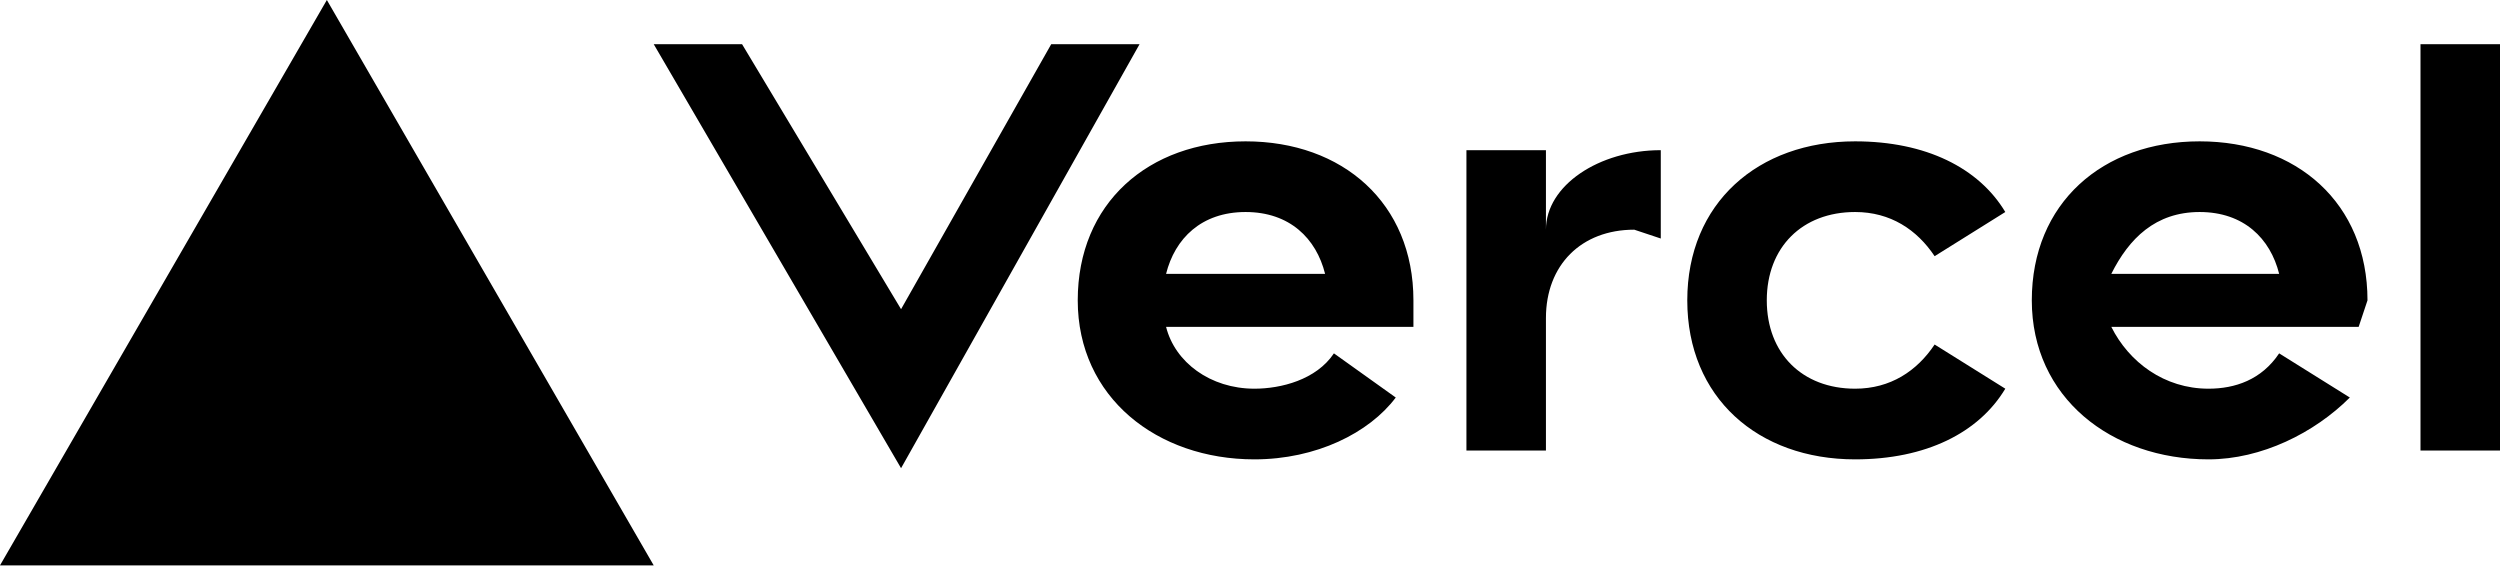
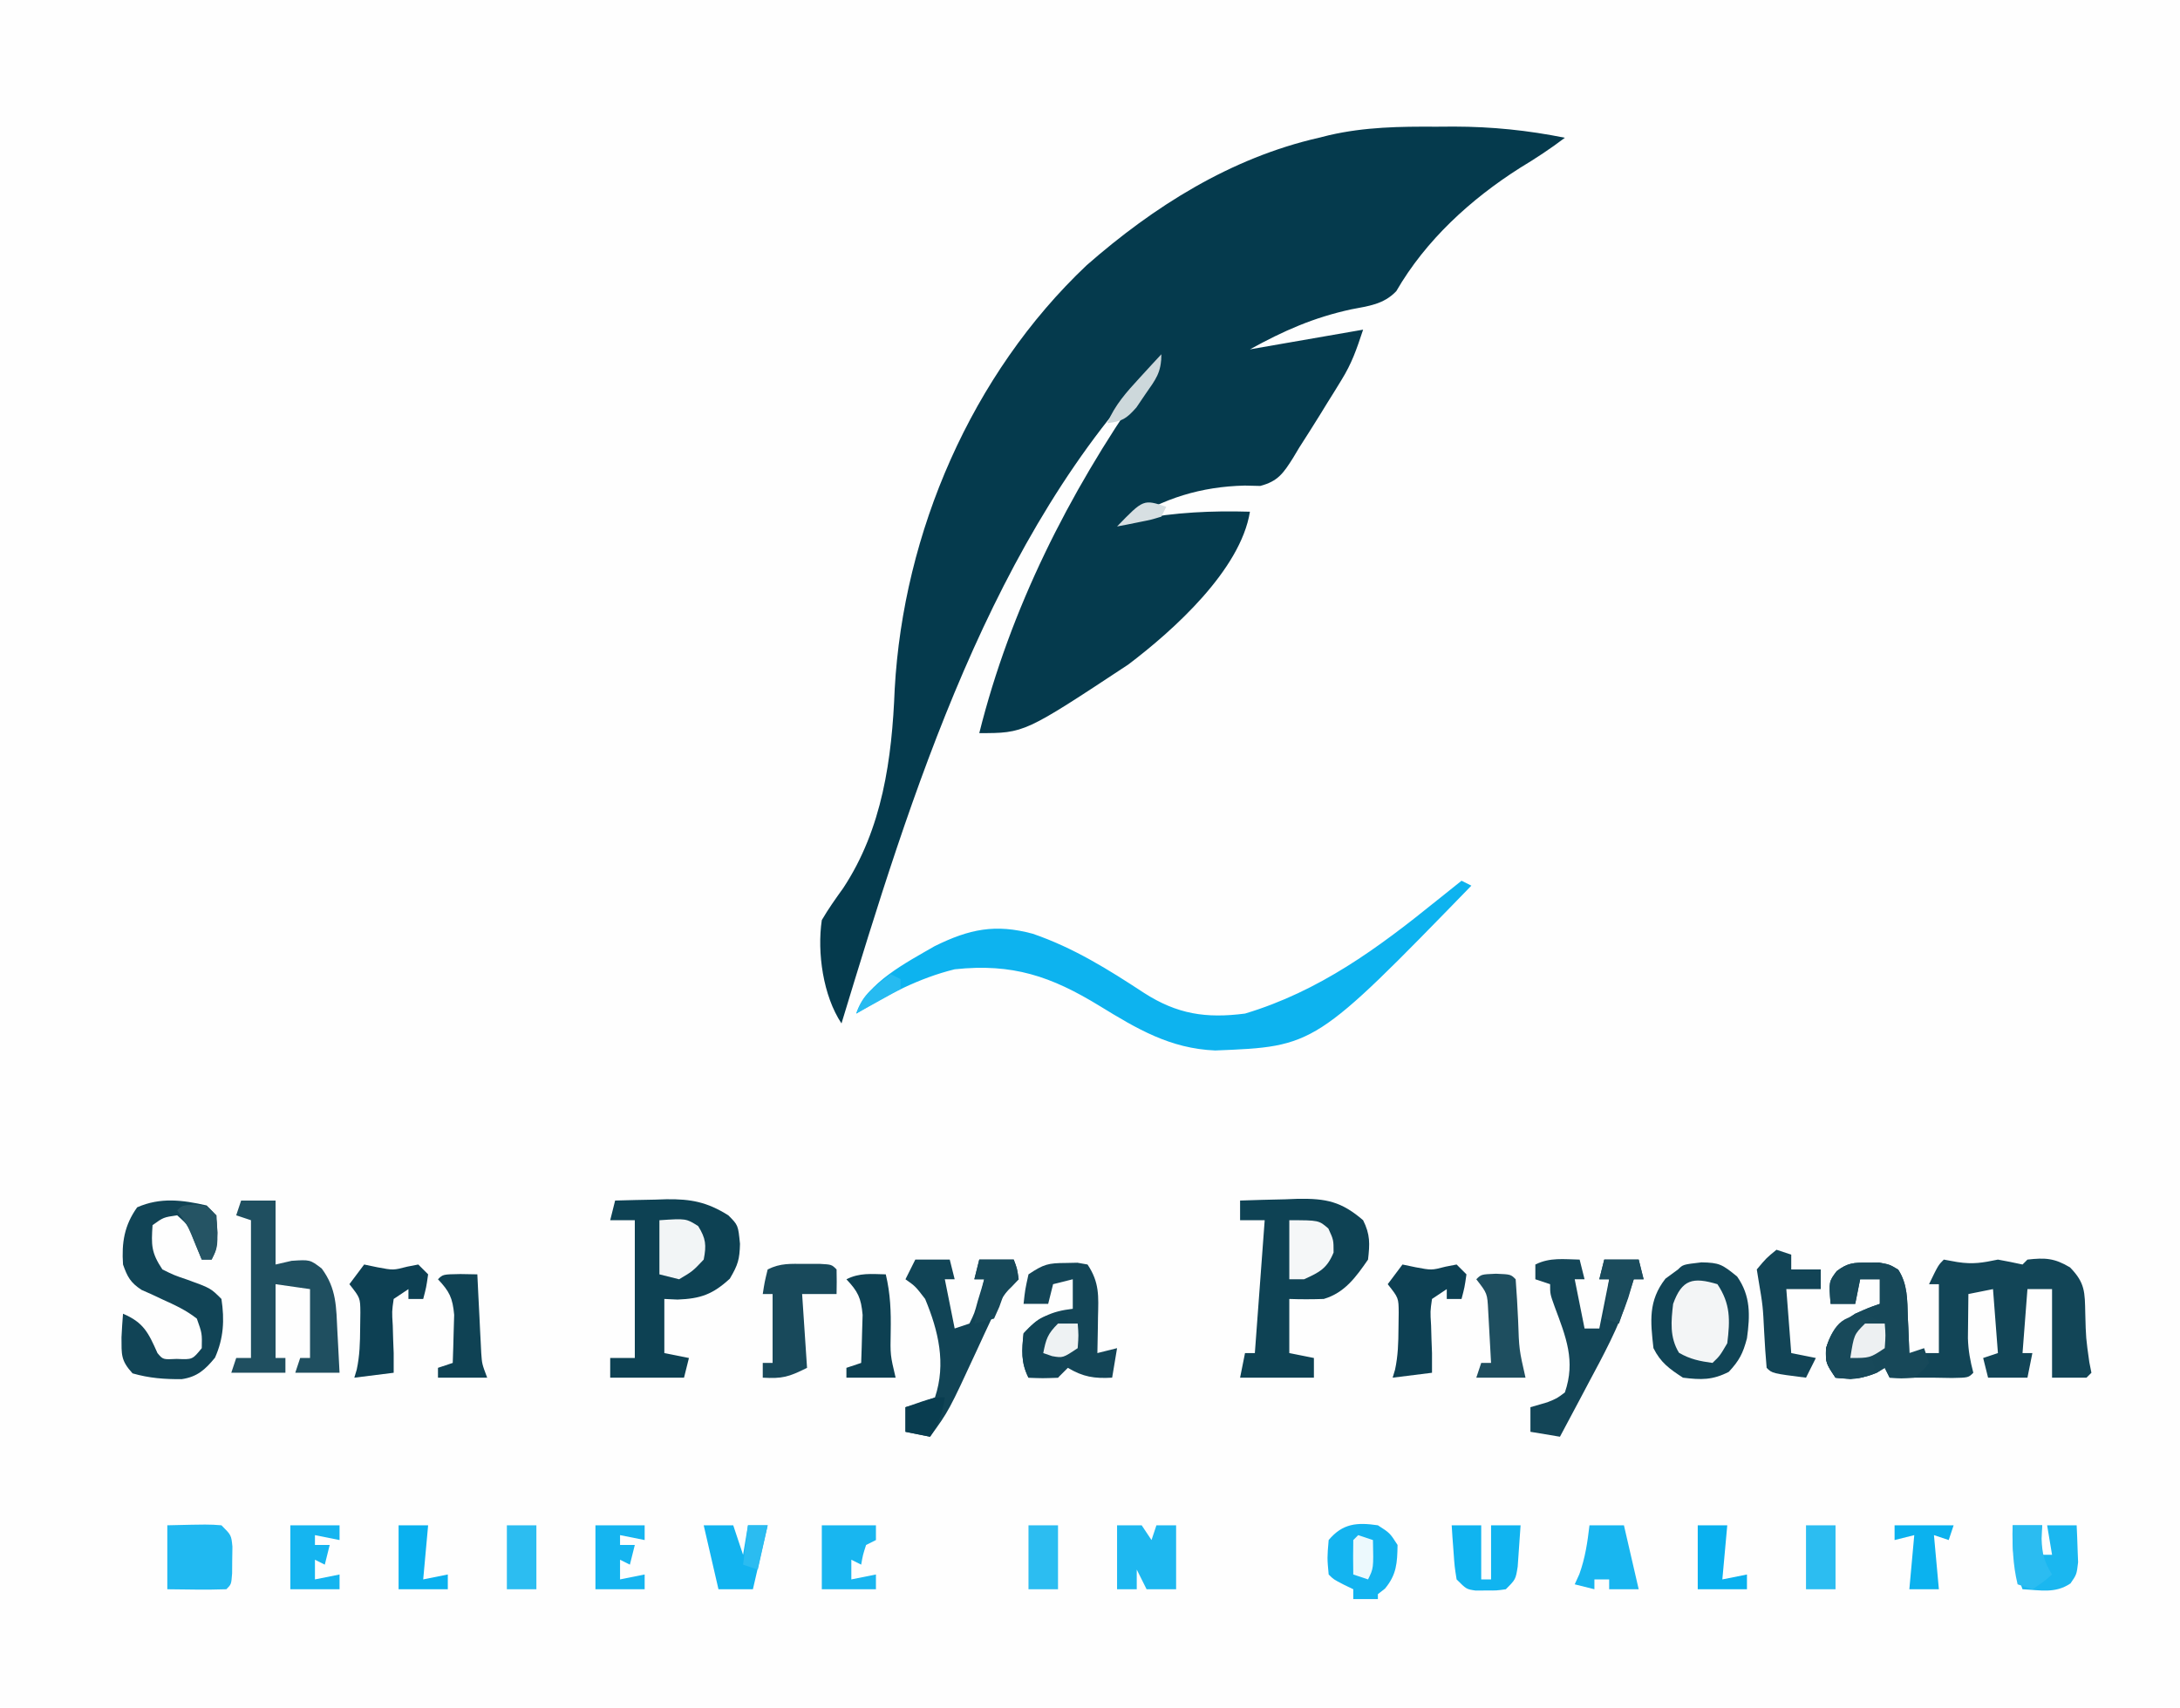
- <svg xmlns="http://www.w3.org/2000/svg" fill="none" viewBox="0 0 283 64">
-   <path fill="black" d="M141 16c-11 0-19 7-19 18s9 18 20 18c7 0 13-3 16-7l-7-5c-2 3-6 4-9 4-5 0-9-3-10-7h28v-3c0-11-8-18-19-18zm-9 15c1-4 4-7 9-7s8 3 9 7h-18zm117-15c-11 0-19 7-19 18s9 18 20 18c6 0 12-3 16-7l-8-5c-2 3-5 4-8 4-5 0-9-3-11-7h28l1-3c0-11-8-18-19-18zm-10 15c2-4 5-7 10-7s8 3 9 7h-19zm-39 3c0 6 4 10 10 10 4 0 7-2 9-5l8 5c-3 5-9 8-17 8-11 0-19-7-19-18s8-18 19-18c8 0 14 3 17 8l-8 5c-2-3-5-5-9-5-6 0-10 4-10 10zm83-29v46h-9V5h9zM37 0l37 64H0L37 0zm92 5-27 48L74 5h10l18 30 17-30h10zm59 12v10l-3-1c-6 0-10 4-10 10v15h-9V17h9v9c0-5 6-9 13-9z" />
+ <svg xmlns="http://www.w3.org/2000/svg" version="1.1" width="443" height="347">
+   <path d="M0 0 C146.19 0 292.38 0 443 0 C443 114.51 443 229.02 443 347 C296.81 347 150.62 347 0 347 C0 232.49 0 117.98 0 0 Z " fill="#FEFEFE" transform="translate(0,0)" />
+   <path d="M0 0 C1.19 -0.008 2.38 -0.015 3.605 -0.023 C11.302 -0.007 18.58 0.73 26.125 2.25 C23.175 4.495 20.175 6.459 17 8.375 C6.988 14.734 -2.142 23.063 -8.133 33.426 C-10.715 36.129 -13.776 36.44 -17.312 37.125 C-24.967 38.796 -30.967 41.451 -37.875 45.25 C-30.285 43.93 -22.695 42.61 -14.875 41.25 C-16.249 45.371 -17.141 48.028 -19.301 51.527 C-20.002 52.669 -20.002 52.669 -20.717 53.834 C-21.202 54.611 -21.687 55.387 -22.188 56.188 C-22.661 56.96 -23.135 57.733 -23.623 58.529 C-25.017 60.785 -26.444 63.017 -27.875 65.25 C-28.29 65.943 -28.705 66.637 -29.132 67.351 C-31.086 70.432 -32.184 72.069 -35.785 73.012 C-36.825 72.987 -37.866 72.963 -38.938 72.938 C-47.795 73.149 -55.389 75.504 -62.875 80.25 C-61.802 80.033 -61.802 80.033 -60.707 79.812 C-53.018 78.38 -45.685 78.023 -37.875 78.25 C-39.784 90.101 -53.411 102.356 -62.594 109.309 C-83.708 123.25 -83.708 123.25 -92.875 123.25 C-86.542 97.907 -74.728 74.592 -59.875 53.25 C-58.532 51.256 -57.203 49.254 -55.875 47.25 C-90.403 82.587 -106.785 135.918 -120.875 182.25 C-124.608 176.651 -125.853 167.854 -124.875 161.25 C-123.553 158.981 -122.063 156.89 -120.531 154.758 C-112.539 142.657 -110.621 128.452 -110.062 114.312 C-108.301 82.472 -94.469 50.302 -71.059 28.164 C-57.414 16.203 -41.754 6.327 -23.875 2.25 C-23.18 2.076 -22.485 1.903 -21.77 1.724 C-14.503 0.052 -7.432 -0.048 0 0 Z " fill="#053A4D" transform="translate(291.875,25.75)" />
+   <path d="M0 0 C0.907 0.165 1.815 0.33 2.75 0.5 C5.977 0.996 7.862 0.644 11 0 C12.672 0.304 14.341 0.631 16 1 C16.33 0.67 16.66 0.34 17 0 C20.619 -0.411 22.499 -0.299 25.656 1.586 C28.729 4.751 28.657 6.585 28.75 10.938 C28.879 15.94 28.879 15.94 29.578 20.879 C29.717 21.579 29.857 22.279 30 23 C29.505 23.495 29.505 23.495 29 24 C26.69 24 24.38 24 22 24 C22 18.06 22 12.12 22 6 C20.35 6 18.7 6 17 6 C16.67 10.29 16.34 14.58 16 19 C16.66 19 17.32 19 18 19 C17.505 21.475 17.505 21.475 17 24 C14.36 24 11.72 24 9 24 C8.505 22.02 8.505 22.02 8 20 C8.99 19.67 9.98 19.34 11 19 C10.67 14.71 10.34 10.42 10 6 C8.35 6.33 6.7 6.66 5 7 C4.973 8.917 4.954 10.833 4.938 12.75 C4.926 13.817 4.914 14.885 4.902 15.984 C4.985 18.543 5.365 20.551 6 23 C5 24 5 24 1.688 24.062 C-0.138 24.032 -0.138 24.032 -2 24 C-3.32 24 -4.64 24 -6 24 C-7.667 24 -9.333 24 -11 24 C-11.33 23.34 -11.66 22.68 -12 22 C-12.536 22.33 -13.072 22.66 -13.625 23 C-16.616 24.26 -18.784 24.35 -22 24 C-24 21 -24 21 -23.938 18.062 C-22.756 14.203 -21.37 13.144 -18 11 C-15.188 9.75 -15.188 9.75 -13 9 C-13 7.35 -13 5.7 -13 4 C-14.32 4 -15.64 4 -17 4 C-17.33 5.65 -17.66 7.3 -18 9 C-19.65 9 -21.3 9 -23 9 C-23.366 4.489 -23.366 4.489 -21.77 2.355 C-19.541 0.649 -18.282 0.597 -15.5 0.625 C-14.727 0.617 -13.953 0.61 -13.156 0.602 C-11 1 -11 1 -9.262 2.043 C-7.324 5.049 -7.426 8.213 -7.312 11.688 C-7.261 12.74 -7.261 12.74 -7.209 13.814 C-7.127 15.542 -7.062 17.271 -7 19 C-5.68 19 -4.36 19 -3 19 C-2.34 19 -1.68 19 -1 19 C-1 14.38 -1 9.76 -1 5 C-1.66 5 -2.32 5 -3 5 C-1.125 1.125 -1.125 1.125 0 0 Z " fill="#124557" transform="translate(395,256)" />
+   <path d="M0 0 C0.99 0.495 0.99 0.495 2 1 C-29.787 33.696 -29.787 33.696 -50.062 34.5 C-59.229 34.112 -65.931 30.117 -73.562 25.438 C-83.373 19.436 -91.239 16.737 -103 18 C-110.229 19.774 -116.657 23.178 -123 27 C-120.908 20.725 -112.683 16.558 -107.074 13.301 C-100.017 9.817 -94.735 8.719 -87.113 10.781 C-78.831 13.634 -71.815 18.011 -64.531 22.793 C-57.787 27.122 -51.956 28.026 -44 27 C-28.907 22.46 -17.084 13.771 -5 4 C-3.334 2.666 -1.667 1.333 0 0 Z " fill="#0DB3EF" transform="translate(297,179)" />
+   <path d="M0 0 C2.709 -0.081 5.415 -0.141 8.125 -0.188 C8.886 -0.213 9.646 -0.238 10.43 -0.264 C15.394 -0.328 18.678 0.287 23 3 C25 5 25 5 25.375 8.812 C25.289 11.971 24.978 13.037 23.312 15.875 C19.849 19.058 17.377 19.948 12.688 20.125 C11.801 20.084 10.914 20.043 10 20 C10 23.63 10 27.26 10 31 C11.65 31.33 13.3 31.66 15 32 C14.67 33.32 14.34 34.64 14 36 C9.05 36 4.1 36 -1 36 C-1 34.68 -1 33.36 -1 32 C0.65 32 2.3 32 4 32 C4 22.76 4 13.52 4 4 C2.35 4 0.7 4 -1 4 C-0.67 2.68 -0.34 1.36 0 0 Z " fill="#0D4153" transform="translate(125,244)" />
+   <path d="M0 0 C3.043 -0.108 6.081 -0.188 9.125 -0.25 C9.981 -0.284 10.837 -0.317 11.719 -0.352 C17.485 -0.44 20.593 0.198 25 4 C26.451 6.903 26.372 8.773 26 12 C23.533 15.563 21.262 18.746 17 20 C14.668 20.078 12.332 20.09 10 20 C10 23.63 10 27.26 10 31 C11.65 31.33 13.3 31.66 15 32 C15 33.32 15 34.64 15 36 C10.05 36 5.1 36 0 36 C0.33 34.35 0.66 32.7 1 31 C1.66 31 2.32 31 3 31 C3.66 22.09 4.32 13.18 5 4 C3.35 4 1.7 4 0 4 C0 2.68 0 1.36 0 0 Z " fill="#0E4254" transform="translate(252,244)" />
+   <path d="M0 0 C3.661 0.066 4.204 0.4 7.25 2.875 C10.031 6.827 9.894 10.791 9.25 15.438 C8.456 18.48 7.69 19.965 5.562 22.25 C2.241 23.956 -0.065 23.89 -3.75 23.438 C-6.503 21.642 -8.276 20.385 -9.75 17.438 C-10.372 11.923 -10.814 7.802 -7.312 3.312 C-6.467 2.694 -5.621 2.075 -4.75 1.438 C-3.75 0.438 -3.75 0.438 0 0 Z " fill="#114456" transform="translate(345.75,256.5625)" />
+   <path d="M0 0 C2.31 0 4.62 0 7 0 C7 4.29 7 8.58 7 13 C8.072 12.752 9.145 12.505 10.25 12.25 C14 12 14 12 16.375 13.812 C19.42 17.911 19.317 21.671 19.562 26.625 C19.606 27.427 19.649 28.229 19.693 29.055 C19.8 31.036 19.9 33.018 20 35 C17.03 35 14.06 35 11 35 C11.33 34.01 11.66 33.02 12 32 C12.66 32 13.32 32 14 32 C14 27.38 14 22.76 14 18 C11.69 17.67 9.38 17.34 7 17 C7 21.95 7 26.9 7 32 C7.66 32 8.32 32 9 32 C9 32.99 9 33.98 9 35 C5.37 35 1.74 35 -2 35 C-1.67 34.01 -1.34 33.02 -1 32 C-0.01 32 0.98 32 2 32 C2 22.76 2 13.52 2 4 C1.01 3.67 0.02 3.34 -1 3 C-0.67 2.01 -0.34 1.02 0 0 Z " fill="#1F4F60" transform="translate(49,244)" />
+   <path d="M0 0 C2 2 2 2 2.188 5.5 C2 9 2 9 1 11 C0.34 11 -0.32 11 -1 11 C-1.681 9.329 -1.681 9.329 -2.375 7.625 C-3.725 4.038 -3.725 4.038 -6 2 C-8.782 2.405 -8.782 2.405 -11 4 C-11.263 8.032 -11.294 9.559 -9 13 C-6.659 14.158 -6.659 14.158 -4 15.062 C0.8 16.8 0.8 16.8 3 19 C3.645 23.265 3.448 26.998 1.688 30.938 C-0.29 33.354 -1.926 34.845 -5.086 35.301 C-8.637 35.319 -11.632 35.105 -15.062 34.125 C-17.482 31.471 -17.293 30.333 -17.312 26.812 C-17.232 25.207 -17.135 23.602 -17 22 C-12.802 23.792 -11.854 25.851 -10 30 C-8.888 31.332 -8.888 31.332 -6.062 31.188 C-2.891 31.333 -2.891 31.333 -1 29 C-0.931 25.997 -0.931 25.997 -2 23 C-4.215 21.255 -6.484 20.234 -9.039 19.074 C-9.748 18.74 -10.457 18.406 -11.188 18.062 C-11.862 17.765 -12.536 17.467 -13.23 17.16 C-15.48 15.685 -16.111 14.525 -17 12 C-17.306 7.544 -16.731 4.024 -14.125 0.375 C-9.429 -1.691 -4.947 -1.131 0 0 Z " fill="#114456" transform="translate(42,245)" />
+   <path d="M0 0 C0.33 1.32 0.66 2.64 1 4 C0.34 4 -0.32 4 -1 4 C-0.34 7.3 0.32 10.6 1 14 C1.99 14 2.98 14 4 14 C4.66 10.7 5.32 7.4 6 4 C5.34 4 4.68 4 4 4 C4.33 2.68 4.66 1.36 5 0 C7.31 0 9.62 0 12 0 C12.33 1.32 12.66 2.64 13 4 C12.34 4 11.68 4 11 4 C10.449 5.854 10.449 5.854 9.887 7.746 C7.85 13.857 4.846 19.398 1.812 25.062 C1.254 26.119 0.695 27.175 0.119 28.264 C-1.248 30.846 -2.621 33.424 -4 36 C-5.98 35.67 -7.96 35.34 -10 35 C-10 33.35 -10 31.7 -10 30 C-8.866 29.67 -7.731 29.34 -6.562 29 C-4.621 28.219 -4.621 28.219 -3 27 C-0.786 20.59 -2.778 15.73 -5.09 9.539 C-6 7 -6 7 -6 5 C-6.99 4.67 -7.98 4.34 -9 4 C-9 3.01 -9 2.02 -9 1 C-6.043 -0.478 -3.258 -0.06 0 0 Z " fill="#134557" transform="translate(321,256)" />
+   <path d="M0 0 C0.773 -0.008 1.547 -0.015 2.344 -0.023 C4.5 0.375 4.5 0.375 6.238 1.418 C8.176 4.424 8.074 7.588 8.188 11.062 C8.239 12.115 8.239 12.115 8.291 13.189 C8.373 14.917 8.438 16.646 8.5 18.375 C9.49 18.045 10.48 17.715 11.5 17.375 C11.83 18.365 12.16 19.355 12.5 20.375 C11.312 21.875 11.312 21.875 9.5 23.375 C6.812 23.562 6.812 23.562 4.5 23.375 C4.17 22.715 3.84 22.055 3.5 21.375 C2.964 21.705 2.428 22.035 1.875 22.375 C-1.116 23.635 -3.284 23.725 -6.5 23.375 C-8.5 20.375 -8.5 20.375 -8.438 17.438 C-7.256 13.578 -5.87 12.519 -2.5 10.375 C0.312 9.125 0.312 9.125 2.5 8.375 C2.5 6.725 2.5 5.075 2.5 3.375 C1.18 3.375 -0.14 3.375 -1.5 3.375 C-1.83 5.025 -2.16 6.675 -2.5 8.375 C-4.15 8.375 -5.8 8.375 -7.5 8.375 C-7.866 3.864 -7.866 3.864 -6.27 1.73 C-4.041 0.024 -2.782 -0.028 0 0 Z " fill="#174859" transform="translate(379.5,256.625)" />
+   <path d="M0 0 C2.31 0 4.62 0 7 0 C7.33 1.32 7.66 2.64 8 4 C7.34 4 6.68 4 6 4 C6.66 7.3 7.32 10.6 8 14 C8.99 13.67 9.98 13.34 11 13 C12.023 10.903 12.023 10.903 12.688 8.438 C12.939 7.611 13.19 6.785 13.449 5.934 C13.631 5.296 13.813 4.657 14 4 C13.34 4 12.68 4 12 4 C12.33 2.68 12.66 1.36 13 0 C15.31 0 17.62 0 20 0 C20.688 1.812 20.688 1.812 21 4 C20.564 4.435 20.128 4.869 19.679 5.317 C17.606 7.395 16.67 9.45 15.441 12.113 C14.973 13.114 14.504 14.115 14.021 15.146 C13.299 16.714 13.299 16.714 12.562 18.312 C6.797 30.784 6.797 30.784 3 36 C1.35 35.67 -0.3 35.34 -2 35 C-2 33.35 -2 31.7 -2 30 C-1.031 29.732 -0.061 29.464 0.938 29.188 C1.948 28.796 2.959 28.404 4 28 C6.287 21.138 4.707 14.514 2 8 C0.023 5.428 0.023 5.428 -2 4 C-1.34 2.68 -0.68 1.36 0 0 Z " fill="#114456" transform="translate(186,256)" />
+   <path d="M0 0 C0.785 -0.017 1.57 -0.034 2.379 -0.051 C3.398 0.129 3.398 0.129 4.438 0.312 C6.891 3.993 6.666 6.756 6.562 11 C6.553 11.702 6.544 12.404 6.535 13.127 C6.512 14.856 6.476 16.584 6.438 18.312 C7.758 17.983 9.078 17.652 10.438 17.312 C10.107 19.293 9.777 21.273 9.438 23.312 C5.812 23.514 3.572 23.17 0.438 21.312 C-0.223 21.973 -0.882 22.633 -1.562 23.312 C-4.688 23.438 -4.688 23.438 -7.562 23.312 C-9.127 20.184 -8.919 17.756 -8.562 14.312 C-5.553 11.045 -2.949 9.814 1.438 9.312 C1.438 7.332 1.438 5.353 1.438 3.312 C0.117 3.643 -1.202 3.973 -2.562 4.312 C-2.893 5.633 -3.223 6.952 -3.562 8.312 C-5.213 8.312 -6.862 8.312 -8.562 8.312 C-8.25 5.438 -8.25 5.438 -7.562 2.312 C-4.452 0.239 -3.567 0.018 0 0 Z " fill="#134557" transform="translate(216.5625,256.6875)" />
+   <path d="M0 0 C0.991 -0.003 1.983 -0.005 3.004 -0.008 C5.438 0.125 5.438 0.125 6.438 1.125 C6.478 2.791 6.48 4.459 6.438 6.125 C4.104 6.125 1.771 6.125 -0.562 6.125 C-0.233 11.075 0.098 16.025 0.438 21.125 C-3.329 23.008 -4.592 23.346 -8.562 23.125 C-8.562 22.135 -8.562 21.145 -8.562 20.125 C-7.902 20.125 -7.242 20.125 -6.562 20.125 C-6.562 15.505 -6.562 10.885 -6.562 6.125 C-7.223 6.125 -7.883 6.125 -8.562 6.125 C-8.188 3.688 -8.188 3.688 -7.562 1.125 C-4.939 -0.187 -2.926 -0.008 0 0 Z " fill="#18495B" transform="translate(163.5625,256.875)" />
+   <path d="M0 0 C1.33 0.278 1.33 0.278 2.688 0.562 C5.918 1.173 5.918 1.173 8.75 0.438 C9.492 0.293 10.235 0.149 11 0 C11.66 0.66 12.32 1.32 13 2 C12.625 4.625 12.625 4.625 12 7 C11.01 7 10.02 7 9 7 C9 6.34 9 5.68 9 5 C8.01 5.66 7.02 6.32 6 7 C5.635 9.531 5.635 9.531 5.812 12.375 C5.84 13.331 5.867 14.288 5.895 15.273 C5.929 16.173 5.964 17.073 6 18 C6 19.32 6 20.64 6 22 C2.04 22.495 2.04 22.495 -2 23 C-1.758 22.198 -1.758 22.198 -1.512 21.379 C-0.897 18.522 -0.831 15.859 -0.812 12.938 C-0.798 11.895 -0.784 10.852 -0.77 9.777 C-0.792 6.788 -0.792 6.788 -3 4 C-2.01 2.68 -1.02 1.36 0 0 Z " fill="#0D4053" transform="translate(285,257)" />
+   <path d="M0 0 C1.33 0.278 1.33 0.278 2.688 0.562 C5.918 1.173 5.918 1.173 8.75 0.438 C9.492 0.293 10.235 0.149 11 0 C11.66 0.66 12.32 1.32 13 2 C12.625 4.625 12.625 4.625 12 7 C11.01 7 10.02 7 9 7 C9 6.34 9 5.68 9 5 C8.01 5.66 7.02 6.32 6 7 C5.635 9.531 5.635 9.531 5.812 12.375 C5.84 13.331 5.867 14.288 5.895 15.273 C5.929 16.173 5.964 17.073 6 18 C6 19.32 6 20.64 6 22 C2.04 22.495 2.04 22.495 -2 23 C-1.758 22.198 -1.758 22.198 -1.512 21.379 C-0.897 18.522 -0.831 15.859 -0.812 12.938 C-0.798 11.895 -0.784 10.852 -0.77 9.777 C-0.792 6.788 -0.792 6.788 -3 4 C-2.01 2.68 -1.02 1.36 0 0 Z " fill="#0D4053" transform="translate(74,257)" />
+   <path d="M0 0 C2.438 1.562 2.438 1.562 4 4 C3.936 7.657 3.817 10.019 1.438 12.875 C0.726 13.432 0.726 13.432 0 14 C0 14.33 0 14.66 0 15 C-1.65 15 -3.3 15 -5 15 C-5 14.34 -5 13.68 -5 13 C-5.639 12.691 -6.279 12.381 -6.938 12.062 C-9 11 -9 11 -10 10 C-10.312 6.625 -10.312 6.625 -10 3 C-7.157 -0.39 -4.256 -0.621 0 0 Z " fill="#13B4F0" transform="translate(280,310)" />
+   <path d="M0 0 C0.99 0.33 1.98 0.66 3 1 C3 1.99 3 2.98 3 4 C4.98 4 6.96 4 9 4 C9 5.32 9 6.64 9 8 C6.69 8 4.38 8 2 8 C2.33 12.29 2.66 16.58 3 21 C4.65 21.33 6.3 21.66 8 22 C7.34 23.32 6.68 24.64 6 26 C-0.875 25.125 -0.875 25.125 -2 24 C-2.213 21.579 -2.377 19.176 -2.5 16.75 C-2.766 11.418 -2.766 11.418 -3.652 6.16 C-3.767 5.447 -3.882 4.734 -4 4 C-2.062 1.688 -2.062 1.688 0 0 Z " fill="#124456" transform="translate(361,254)" />
+   <path d="M0 0 C2.675 4.013 2.587 7.284 2 12 C0.5 14.562 0.5 14.562 -1 16 C-3.557 15.654 -5.575 15.249 -7.812 13.938 C-9.729 10.81 -9.419 7.523 -9 4 C-7.201 -1.012 -4.971 -1.491 0 0 Z " fill="#F3F5F6" transform="translate(349,261)" />
+   <path d="M0 0 C8.398 -0.195 8.398 -0.195 11 0 C13 2 13 2 13.23 4.348 C13.209 5.692 13.209 5.692 13.188 7.062 C13.178 8.41 13.178 8.41 13.168 9.785 C13 12 13 12 12 13 C7.998 13.144 4.006 13.042 0 13 C0 8.71 0 4.42 0 0 Z " fill="#20B9F1" transform="translate(34,310)" />
+   <path d="M0 0 C1.98 0 3.96 0 6 0 C5.67 1.98 5.34 3.96 5 6 C5.99 6 6.98 6 8 6 C7.67 4.02 7.34 2.04 7 0 C8.98 0 10.96 0 13 0 C13.081 1.603 13.139 3.208 13.188 4.812 C13.222 5.706 13.257 6.599 13.293 7.52 C13 10 13 10 11.75 11.812 C8.651 13.916 5.649 13.179 2 13 C0.243 8.496 -0.193 4.824 0 0 Z " fill="#1AB7F0" transform="translate(409,310)" />
+   <path d="M0 0 C1.65 0 3.3 0 5 0 C5.66 0.99 6.32 1.98 7 3 C7.33 2.01 7.66 1.02 8 0 C9.32 0 10.64 0 12 0 C12 4.29 12 8.58 12 13 C10.02 13 8.04 13 6 13 C5.34 11.68 4.68 10.36 4 9 C4 10.32 4 11.64 4 13 C2.68 13 1.36 13 0 13 C0 8.71 0 4.42 0 0 Z " fill="#1EB8F0" transform="translate(227,310)" />
+   <path d="M0 0 C1.98 0 3.96 0 6 0 C6 3.63 6 7.26 6 11 C6.66 11 7.32 11 8 11 C8 7.37 8 3.74 8 0 C9.98 0 11.96 0 14 0 C13.886 1.792 13.759 3.584 13.625 5.375 C13.555 6.373 13.486 7.37 13.414 8.398 C13 11 13 11 11 13 C9.125 13.266 9.125 13.266 7 13.25 C6.299 13.255 5.598 13.26 4.875 13.266 C3 13 3 13 1 11 C0.586 8.398 0.586 8.398 0.375 5.375 C0.3 4.372 0.225 3.369 0.148 2.336 C0.099 1.565 0.05 0.794 0 0 Z " fill="#10B4F0" transform="translate(295,310)" />
+   <path d="M0 0 C3 0.125 3 0.125 4 1.125 C4.212 3.921 4.376 6.7 4.5 9.5 C4.698 15.397 4.698 15.397 6 21.125 C2.7 21.125 -0.6 21.125 -4 21.125 C-3.505 19.64 -3.505 19.64 -3 18.125 C-2.34 18.125 -1.68 18.125 -1 18.125 C-1.114 15.854 -1.242 13.583 -1.375 11.312 C-1.445 10.048 -1.514 8.783 -1.586 7.48 C-1.761 3.997 -1.761 3.997 -4 1.125 C-3 0.125 -3 0.125 0 0 Z " fill="#1E4E5F" transform="translate(304,258.875)" />
+   <path d="M0 0 C0.947 3.95 1.075 7.57 1 11.625 C0.908 16.399 0.908 16.399 2 21 C-1.3 21 -4.6 21 -8 21 C-8 20.34 -8 19.68 -8 19 C-7.01 18.67 -6.02 18.34 -5 18 C-4.919 15.917 -4.861 13.834 -4.812 11.75 C-4.778 10.59 -4.743 9.43 -4.707 8.234 C-5.02 4.777 -5.657 3.484 -8 1 C-5.291 -0.354 -2.991 -0.065 0 0 Z " fill="#0D4052" transform="translate(180,259)" />
+   <path d="M0 0 C1.134 0.021 2.269 0.041 3.438 0.062 C3.498 1.327 3.559 2.592 3.621 3.895 C3.706 5.555 3.79 7.215 3.875 8.875 C3.914 9.708 3.954 10.542 3.994 11.4 C4.057 12.604 4.057 12.604 4.121 13.832 C4.158 14.57 4.194 15.309 4.232 16.07 C4.386 18.27 4.386 18.27 5.438 21.062 C2.138 21.062 -1.163 21.062 -4.562 21.062 C-4.562 20.402 -4.562 19.742 -4.562 19.062 C-3.572 18.733 -2.583 18.402 -1.562 18.062 C-1.481 15.98 -1.423 13.896 -1.375 11.812 C-1.34 10.652 -1.305 9.492 -1.27 8.297 C-1.583 4.84 -2.22 3.547 -4.562 1.062 C-3.562 0.062 -3.562 0.062 0 0 Z " fill="#0F4254" transform="translate(93.5625,258.9375)" />
+   <path d="M0 0 C2.31 0 4.62 0 7 0 C7.99 4.29 8.98 8.58 10 13 C8.02 13 6.04 13 4 13 C4 12.34 4 11.68 4 11 C3.01 11 2.02 11 1 11 C1 11.66 1 12.32 1 13 C-0.32 12.67 -1.64 12.34 -3 12 C-2.691 11.319 -2.381 10.639 -2.062 9.938 C-0.866 6.63 -0.41 3.485 0 0 Z " fill="#18B6F0" transform="translate(323,310)" />
+   <path d="M0 0 C0.887 0.412 1.774 0.825 2.688 1.25 C2.688 2.9 2.688 4.55 2.688 6.25 C1.698 6.58 0.708 6.91 -0.312 7.25 C0.018 8.24 0.347 9.23 0.688 10.25 C-1.312 12.25 -1.312 12.25 -4.312 12.562 C-5.303 12.459 -6.293 12.356 -7.312 12.25 C-9.312 9.25 -9.312 9.25 -9.25 6.312 C-7.705 1.267 -5.359 -1.213 0 0 Z " fill="#18495A" transform="translate(380.3125,267.75)" />
+   <path d="M0 0 C1.98 0 3.96 0 6 0 C6.66 1.98 7.32 3.96 8 6 C8.33 4.02 8.66 2.04 9 0 C10.32 0 11.64 0 13 0 C12.01 4.29 11.02 8.58 10 13 C7.69 13 5.38 13 3 13 C2.01 8.71 1.02 4.42 0 0 Z " fill="#12B4F0" transform="translate(143,310)" />
+   <path d="M0 0 C3.63 0 7.26 0 11 0 C11 0.99 11 1.98 11 3 C10.01 3.495 10.01 3.495 9 4 C8.348 6.025 8.348 6.025 8 8 C7.34 7.67 6.68 7.34 6 7 C6 8.32 6 9.64 6 11 C7.65 10.67 9.3 10.34 11 10 C11 10.99 11 11.98 11 13 C7.37 13 3.74 13 0 13 C0 8.71 0 4.42 0 0 Z " fill="#18B6F0" transform="translate(167,310)" />
+   <path d="M0 0 C3.3 0 6.6 0 10 0 C10 0.99 10 1.98 10 3 C8.35 2.67 6.7 2.34 5 2 C5 2.66 5 3.32 5 4 C5.99 4 6.98 4 8 4 C7.67 5.32 7.34 6.64 7 8 C6.34 7.67 5.68 7.34 5 7 C5 8.32 5 9.64 5 11 C6.65 10.67 8.3 10.34 10 10 C10 10.99 10 11.98 10 13 C6.7 13 3.4 13 0 13 C0 8.71 0 4.42 0 0 Z " fill="#15B5F0" transform="translate(121,310)" />
+   <path d="M0 0 C3.3 0 6.6 0 10 0 C10 0.99 10 1.98 10 3 C8.35 2.67 6.7 2.34 5 2 C5 2.66 5 3.32 5 4 C5.99 4 6.98 4 8 4 C7.67 5.32 7.34 6.64 7 8 C6.34 7.67 5.68 7.34 5 7 C5 8.32 5 9.64 5 11 C6.65 10.67 8.3 10.34 10 10 C10 10.99 10 11.98 10 13 C6.7 13 3.4 13 0 13 C0 8.71 0 4.42 0 0 Z " fill="#15B5F0" transform="translate(59,310)" />
+   <path d="M0 0 C5.429 -0.362 5.429 -0.362 7.875 1.188 C9.451 3.726 9.573 5.064 9 8 C6.75 10.375 6.75 10.375 4 12 C2.68 11.67 1.36 11.34 0 11 C0 7.37 0 3.74 0 0 Z " fill="#F2F5F6" transform="translate(134,248)" />
+   <path d="M0 0 C6 0 6 0 7.938 1.688 C9 4 9 4 9 6.562 C7.669 9.806 6.148 10.576 3 12 C2.01 12 1.02 12 0 12 C0 8.04 0 4.08 0 0 Z " fill="#F5F7F8" transform="translate(262,248)" />
+   <path d="M0 0 C1.98 0 3.96 0 6 0 C6 4.29 6 8.58 6 13 C4.02 13 2.04 13 0 13 C0 8.71 0 4.42 0 0 Z " fill="#2CBDF1" transform="translate(367,310)" />
+   <path d="M0 0 C1.98 0 3.96 0 6 0 C6 4.29 6 8.58 6 13 C4.02 13 2.04 13 0 13 C0 8.71 0 4.42 0 0 Z " fill="#2CBDF1" transform="translate(209,310)" />
+   <path d="M0 0 C1.98 0 3.96 0 6 0 C6 4.29 6 8.58 6 13 C4.02 13 2.04 13 0 13 C0 8.71 0 4.42 0 0 Z " fill="#2CBDF1" transform="translate(103,310)" />
+   <path d="M0 0 C3.96 0 7.92 0 12 0 C11.67 0.99 11.34 1.98 11 3 C10.01 2.67 9.02 2.34 8 2 C8.33 5.63 8.66 9.26 9 13 C7.02 13 5.04 13 3 13 C3.33 9.37 3.66 5.74 4 2 C2.68 2.33 1.36 2.66 0 3 C0 2.01 0 1.02 0 0 Z " fill="#0BB2EF" transform="translate(385,310)" />
+   <path d="M0 0 C1.98 0 3.96 0 6 0 C5.959 0.907 5.918 1.815 5.875 2.75 C5.995 5.878 6.391 7.386 8 10 C6.188 11.562 6.188 11.562 4 13 C3.01 12.67 2.02 12.34 1 12 C0.018 7.947 -0.082 4.161 0 0 Z " fill="#2BBCF1" transform="translate(409,310)" />
+   <path d="M0 0 C0 0.66 0 1.32 0 2 C-0.66 2.474 -1.32 2.949 -2 3.438 C-2.99 4.211 -2.99 4.211 -4 5 C-4 5.99 -4 6.98 -4 8 C-3.01 8.66 -2.02 9.32 -1 10 C-1.33 10.99 -1.66 11.98 -2 13 C-3.98 13 -5.96 13 -8 13 C-9.564 9.871 -9.356 7.444 -9 4 C-5.848 0.586 -4.719 0 0 0 Z " fill="#114456" transform="translate(217,267)" />
+   <path d="M0 0 C1.98 0 3.96 0 6 0 C5.67 3.63 5.34 7.26 5 11 C6.65 10.67 8.3 10.34 10 10 C10 10.99 10 11.98 10 13 C6.7 13 3.4 13 0 13 C0 8.71 0 4.42 0 0 Z " fill="#09B1EF" transform="translate(345,310)" />
+   <path d="M0 0 C1.98 0 3.96 0 6 0 C5.67 3.63 5.34 7.26 5 11 C6.65 10.67 8.3 10.34 10 10 C10 10.99 10 11.98 10 13 C6.7 13 3.4 13 0 13 C0 8.71 0 4.42 0 0 Z " fill="#09B1EF" transform="translate(81,310)" />
+   <path d="M0 0 C2.31 0 4.62 0 7 0 C7.33 1.32 7.66 2.64 8 4 C7.34 4 6.68 4 6 4 C5.01 6.97 4.02 9.94 3 13 C2.01 12.67 1.02 12.34 0 12 C0.33 9.36 0.66 6.72 1 4 C0.34 4 -0.32 4 -1 4 C-0.67 2.68 -0.34 1.36 0 0 Z " fill="#1A4B5C" transform="translate(326,256)" />
+   <path d="M0 0 C2.31 0 4.62 0 7 0 C7.688 1.812 7.688 1.812 8 4 C6.688 5.438 6.688 5.438 5 7 C4.691 7.866 4.381 8.732 4.062 9.625 C3.712 10.409 3.361 11.193 3 12 C1.68 12.33 0.36 12.66 -1 13 C-0.34 10.03 0.32 7.06 1 4 C0.34 4 -0.32 4 -1 4 C-0.67 2.68 -0.34 1.36 0 0 Z " fill="#164859" transform="translate(199,256)" />
+   <path d="M0 0 C2.562 0.188 2.562 0.188 4.562 2.188 C4.901 8.51 4.901 8.51 3.562 11.188 C2.902 11.188 2.243 11.188 1.562 11.188 C0.846 9.462 0.13 7.737 -0.586 6.012 C-1.506 3.922 -1.506 3.922 -3.438 1.188 C-2.438 0.188 -2.438 0.188 0 0 Z " fill="#255464" transform="translate(39.4375,244.8125)" />
+   <path d="M0 0 C-0.547 3.375 -1.055 5.082 -3 8 C-4.65 7.67 -6.3 7.34 -8 7 C-8 5.35 -8 3.7 -8 2 C-2.25 0 -2.25 0 0 0 Z " fill="#093D50" transform="translate(192,284)" />
+   <path d="M0 0 C1.32 0 2.64 0 4 0 C4.188 2.375 4.188 2.375 4 5 C1 7 1 7 -3 7 C-2.25 2.25 -2.25 2.25 0 0 Z " fill="#EDF0F2" transform="translate(379,269)" />
+   <path d="M0 0 C1.32 0 2.64 0 4 0 C4.188 2.375 4.188 2.375 4 5 C1 7 1 7 -1.188 6.625 C-1.786 6.419 -2.384 6.213 -3 6 C-2.427 3.133 -2.139 2.139 0 0 Z " fill="#EEF2F3" transform="translate(215,269)" />
+   <path d="M0 0 C0.99 0.33 1.98 0.66 3 1 C3.125 6.75 3.125 6.75 2 9 C1.01 8.67 0.02 8.34 -1 8 C-1.042 5.667 -1.041 3.333 -1 1 C-0.67 0.67 -0.34 0.34 0 0 Z " fill="#ECF9FD" transform="translate(276,312)" />
+   <path d="M0 0 C0 3.761 -1.125 5.062 -3.25 8.125 C-3.853 9.014 -4.457 9.904 -5.078 10.82 C-7.099 13.112 -8.02 13.67 -11 14 C-9.422 10.29 -7.093 7.701 -4.375 4.75 C-3.558 3.858 -2.74 2.966 -1.898 2.047 C-1.272 1.371 -0.645 0.696 0 0 Z " fill="#CDD8DB" transform="translate(236,72)" />
+   <path d="M0 0 C1.32 0 2.64 0 4 0 C3.34 2.97 2.68 5.94 2 9 C1.01 8.67 0.02 8.34 -1 8 C-0.67 5.36 -0.34 2.72 0 0 Z " fill="#2BBCF1" transform="translate(152,310)" />
+   <path d="M0 0 C0.66 0.33 1.32 0.66 2 1 C2 1.66 2 2.32 2 3 C-0.97 4.65 -3.94 6.3 -7 8 C-5.619 3.858 -3.402 2.678 0 0 Z " fill="#26BBF1" transform="translate(181,198)" />
+   <path d="M0 0 C-0.33 0.66 -0.66 1.32 -1 2 C-3.066 2.633 -3.066 2.633 -5.562 3.125 C-6.389 3.293 -7.215 3.46 -8.066 3.633 C-8.704 3.754 -9.343 3.875 -10 4 C-4.637 -1.546 -4.637 -1.546 0 0 Z " fill="#D7DFE2" transform="translate(237,103)" />
</svg>
